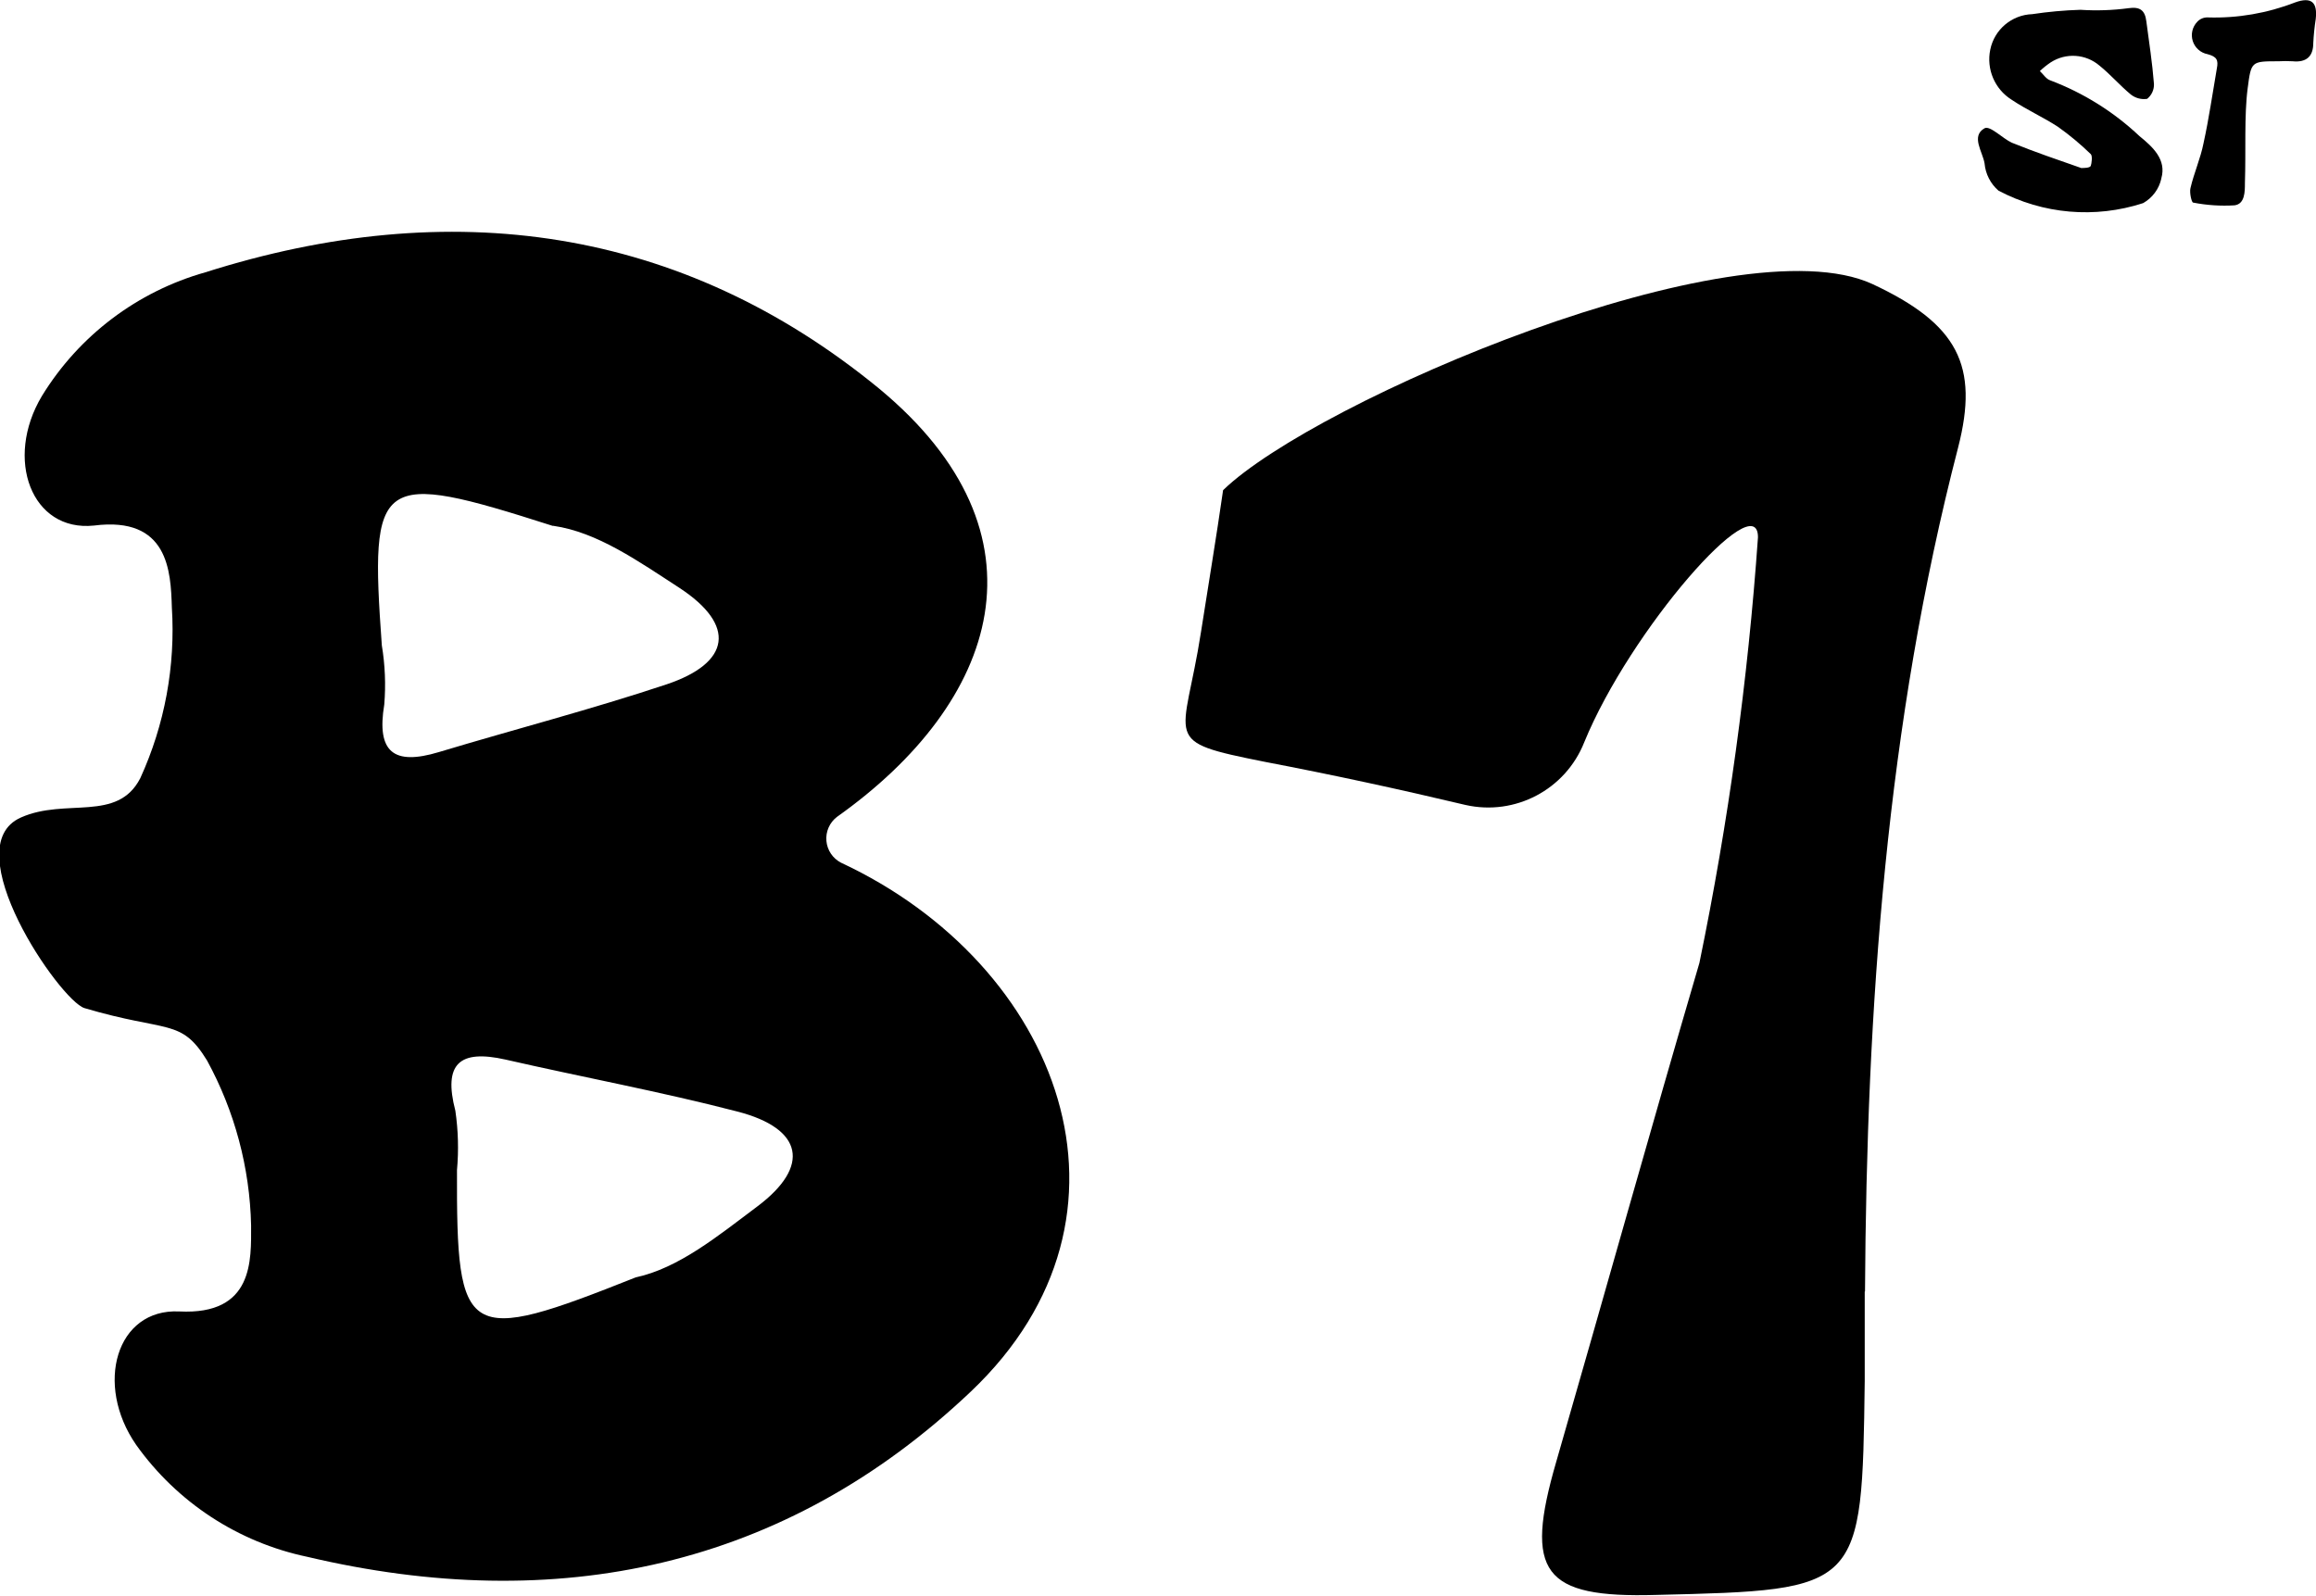
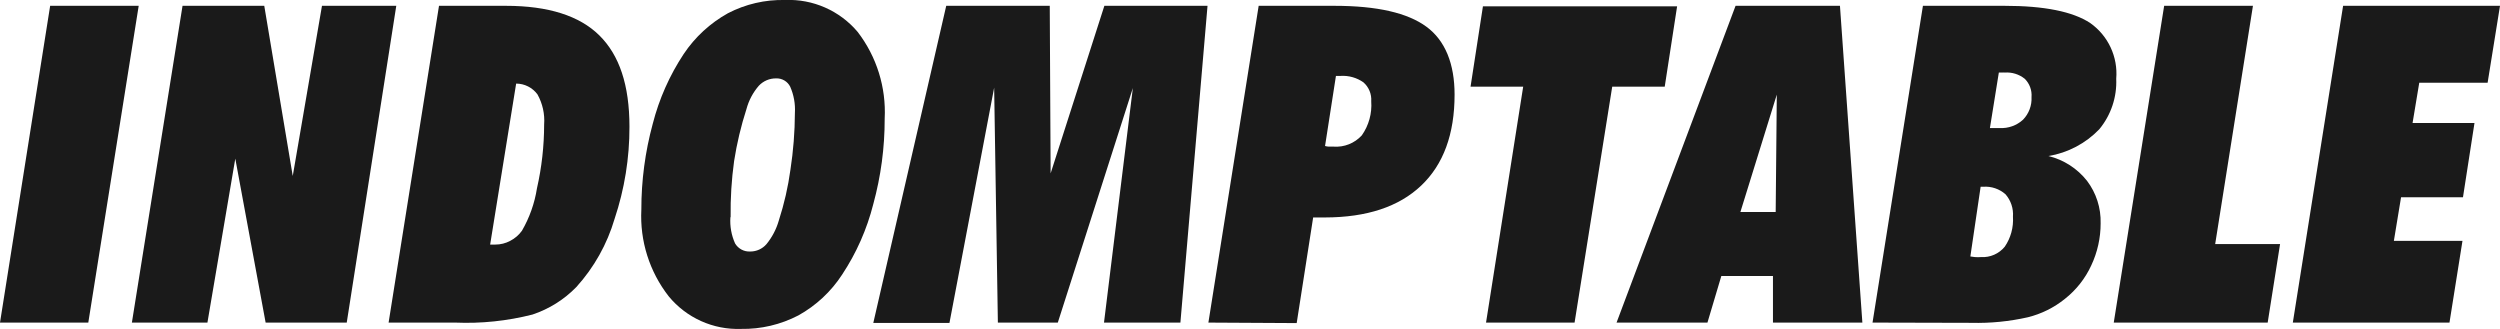
- <svg xmlns="http://www.w3.org/2000/svg" viewBox="0 0 85.04 58.58">
+ <svg xmlns="http://www.w3.org/2000/svg" viewBox="0 0 201.88 26.56">
  <defs>
-     <clipPath id="clip-path" transform="translate(0)">
-       <rect class="cls-1" width="85.04" height="58.58" />
-     </clipPath>
+     <style>.cls-1{fill:#1a1a1a;}</style>
  </defs>
  <g id="Layer_2" data-name="Layer 2">
    <g id="Layer_1-2" data-name="Layer 1">
-       <g class="cls-2">
-         <path class="cls-3" d="M79.36,6.56a1.37,1.37,0,0,1-.67.9A6.83,6.83,0,0,1,73.38,7a1.5,1.5,0,0,1-.51-1c-.07-.43-.51-1,0-1.29.2-.11.67.38,1,.53.84.34,1.69.63,2.55.93.1,0,.32,0,.35-.08s.07-.36,0-.43a10.18,10.18,0,0,0-1.2-1c-.55-.36-1.16-.63-1.71-1a1.75,1.75,0,0,1-.78-1.84A1.63,1.63,0,0,1,74.62.52,14.92,14.92,0,0,1,76.39.36,8.92,8.92,0,0,0,78.16.3c.42-.06.6.08.65.48.1.76.22,1.53.28,2.3a.67.67,0,0,1-.25.55.78.78,0,0,1-.6-.16c-.4-.33-.74-.73-1.15-1.06a1.5,1.5,0,0,0-1.79-.12,3,3,0,0,0-.4.32c.13.12.23.29.38.34A9.84,9.84,0,0,1,78.56,5c.48.39,1,.86.8,1.55" transform="translate(0)" />
-         <path class="cls-3" d="M83.66,2.25c-1,0-1,0-1.13,1s-.06,2.31-.1,3.47c0,.32,0,.77-.38.82a6,6,0,0,1-1.52-.1c-.06,0-.14-.37-.1-.53.13-.56.37-1.09.48-1.65.2-.91.33-1.83.49-2.75.06-.3,0-.43-.34-.52A.71.71,0,0,1,80.68.8a.5.5,0,0,1,.39-.16,8.15,8.15,0,0,0,3.2-.55c.61-.22.83,0,.76.61a8.75,8.75,0,0,0-.09.88c0,.5-.26.72-.76.67a4.51,4.51,0,0,0-.52,0" transform="translate(0)" />
-         <path class="cls-3" d="M30.88,31.68A1,1,0,0,1,30.73,30c5.95-4.22,8-10.39,1.55-15.73C25,8.3,16.52,7.15,7.54,10a10.33,10.33,0,0,0-6,4.54c-1.39,2.32-.38,5,1.91,4.76,2.74-.35,2.82,1.69,2.86,3a13.1,13.1,0,0,1-1.16,6.28c-.84,1.63-2.74.71-4.38,1.44-2.45,1.08,1.43,6.72,2.33,7,3.07.91,3.54.36,4.5,1.92A13.24,13.24,0,0,1,9.22,45c0,1.26.11,3.3-2.64,3.16C4.27,48.05,3.46,50.84,5,53.06a10.31,10.31,0,0,0,6.28,4.11c9.15,2.16,17.53.42,24.37-6.07s3.25-15.68-4.77-19.42M20.32,19.31c1.61.23,3.12,1.3,4.63,2.28,2.09,1.37,1.88,2.75-.47,3.54-2.76.92-5.58,1.65-8.37,2.49-1.66.5-2.29,0-2-1.75a8.82,8.82,0,0,0-.09-2.17c-.45-6.24-.17-6.45,6.27-4.39m7.51,25c-1.44,1.08-2.88,2.26-4.46,2.6-6.28,2.5-6.58,2.31-6.56-3.94a9.3,9.3,0,0,0-.06-2.18c-.45-1.73.15-2.26,1.84-1.88,2.84.65,5.71,1.18,8.52,1.91,2.4.62,2.71,2,.72,3.49" transform="translate(0)" />
-         <path class="cls-3" d="M68.48,47.43c.06-10.45.78-20.82,3.42-31,.77-3,0-4.53-3.15-6-5-2.3-20.43,4.27-23.84,7.57-.25,1.74-.54,3.47-.81,5.2-.63,4.07-1.55,4,2.36,4.78,2.46.47,4.91,1,7.35,1.58a3.79,3.79,0,0,0,4.36-2.3c1.69-4.13,6.38-9.47,6.38-7.53A118.43,118.43,0,0,1,62.4,35.36c-1.79,6.1-3.5,12.23-5.26,18.33-1.18,4.06-.5,5,3.67,4.88,7.55-.18,7.56-.18,7.66-7.85,0-1.1,0-2.2,0-3.29" transform="translate(0)" />
-       </g>
+       <path class="cls-1" d="M0,26.05,4.05.47H11.2L7.13,26.05Z" />
+       <path class="cls-1" d="M10.65,26.05,14.74.47h6.6l2.3,13.74L26,.47h6L28,26.05H21.45L19,12.81,16.75,26.05Z" />
+       <path class="cls-1" d="M31.38,26.05,35.45.47h5.41c3.41,0,5.93.8,7.54,2.39s2.43,4,2.43,7.37a23.28,23.28,0,0,1-1.2,7.44,14.16,14.16,0,0,1-3.09,5.51A8.84,8.84,0,0,1,43,25.4a21.58,21.58,0,0,1-6.24.65Zm8.2-6.3.15,0H40a2.54,2.54,0,0,0,1.2-.3,2.67,2.67,0,0,0,.95-.82,9.9,9.9,0,0,0,1.21-3.42,23.31,23.31,0,0,0,.58-5.15,4.34,4.34,0,0,0-.54-2.44,2.14,2.14,0,0,0-1.72-.87Z" />
+       <path class="cls-1" d="M59.84,26.56A7.23,7.23,0,0,1,54,23.93a10.51,10.51,0,0,1-2.21-7A26.3,26.3,0,0,1,52.71,10a18.59,18.59,0,0,1,2.5-5.64,10.35,10.35,0,0,1,3.57-3.29A9.52,9.52,0,0,1,63.39,0a7.27,7.27,0,0,1,5.87,2.58,10.61,10.61,0,0,1,2.18,7,25.93,25.93,0,0,1-.92,6.9A18.54,18.54,0,0,1,68,22.18a10,10,0,0,1-3.53,3.29A9.67,9.67,0,0,1,59.84,26.56Zm-.86-9a4.43,4.43,0,0,0,.38,2.1,1.34,1.34,0,0,0,1.23.65,1.72,1.72,0,0,0,1.3-.59,5.33,5.33,0,0,0,1-1.91,23.73,23.73,0,0,0,.94-4.11,31.15,31.15,0,0,0,.36-4.58A4.6,4.6,0,0,0,63.81,7a1.22,1.22,0,0,0-1.14-.67,1.88,1.88,0,0,0-1.39.59,4.74,4.74,0,0,0-1,1.88,27.31,27.31,0,0,0-1,4.21A29.92,29.92,0,0,0,59,17.52Z" />
+       <path class="cls-1" d="M80.28,7.08l-3.61,19H70.52L76.41.47h8.36L84.84,14,89.18.47h8.33L95.32,26.05H89.15L91.48,7.11,85.42,26.05H80.58Z" />
+       <path class="cls-1" d="M97.58,26.05,101.64.47h6.13c3.43,0,5.9.57,7.42,1.69s2.27,3,2.27,5.48q0,4.79-2.7,7.35T107,17.56l-.48,0-.48,0-1.33,8.53Zm10.3-19.92L107,11.79a1.35,1.35,0,0,0,.29.05h.39a2.81,2.81,0,0,0,2.29-.91,4.24,4.24,0,0,0,.76-2.75,1.86,1.86,0,0,0-.63-1.53,2.88,2.88,0,0,0-1.84-.52Z" />
+       <path class="cls-1" d="M127.15,26.05H120L123,7h-4.25l1-6.49h15.68l-1,6.49h-4.24Z" />
+       <path class="cls-1" d="M130.54,26.05,140.15.47h8.43l1.81,25.58h-7.22l0-3.76H139l-1.12,3.76Zm10-8.93h2.85l.09-9.48Z" />
+       <path class="cls-1" d="M151.21,26.05,155.28.47h6.6q4.8,0,6.91,1.39a5,5,0,0,1,2.1,4.5,6,6,0,0,1-1.37,4.08,7.37,7.37,0,0,1-4.1,2.16,5.69,5.69,0,0,1,3.11,2,5.44,5.44,0,0,1,1.1,3.43,7.94,7.94,0,0,1-.76,3.41,7.36,7.36,0,0,1-2.12,2.69,7.71,7.71,0,0,1-3,1.49,18.56,18.56,0,0,1-4.56.45Zm7.9-5.34.37.05a3.48,3.48,0,0,0,.49,0,2.3,2.3,0,0,0,1.92-.84,3.85,3.85,0,0,0,.66-2.42,2.47,2.47,0,0,0-.6-1.81,2.45,2.45,0,0,0-1.8-.61h-.21Zm1.58-10.37.3,0h.49a2.58,2.58,0,0,0,1.88-.67,2.44,2.44,0,0,0,.69-1.83,1.87,1.87,0,0,0-.55-1.48,2.31,2.31,0,0,0-1.62-.5,1.15,1.15,0,0,0-.24,0h-.23Z" />
+       <path class="cls-1" d="M170.69,26.05,174.76.47h7.17l-3.05,19.24h5.24l-1,6.34Z" />
+       <path class="cls-1" d="M185.15,26.05,189.21.47h12.67l-1,6.21h-5.52l-.54,3.25h5l-.93,6h-5l-.58,3.52h5.54l-1.05,6.6Z" />
    </g>
  </g>
</svg>
